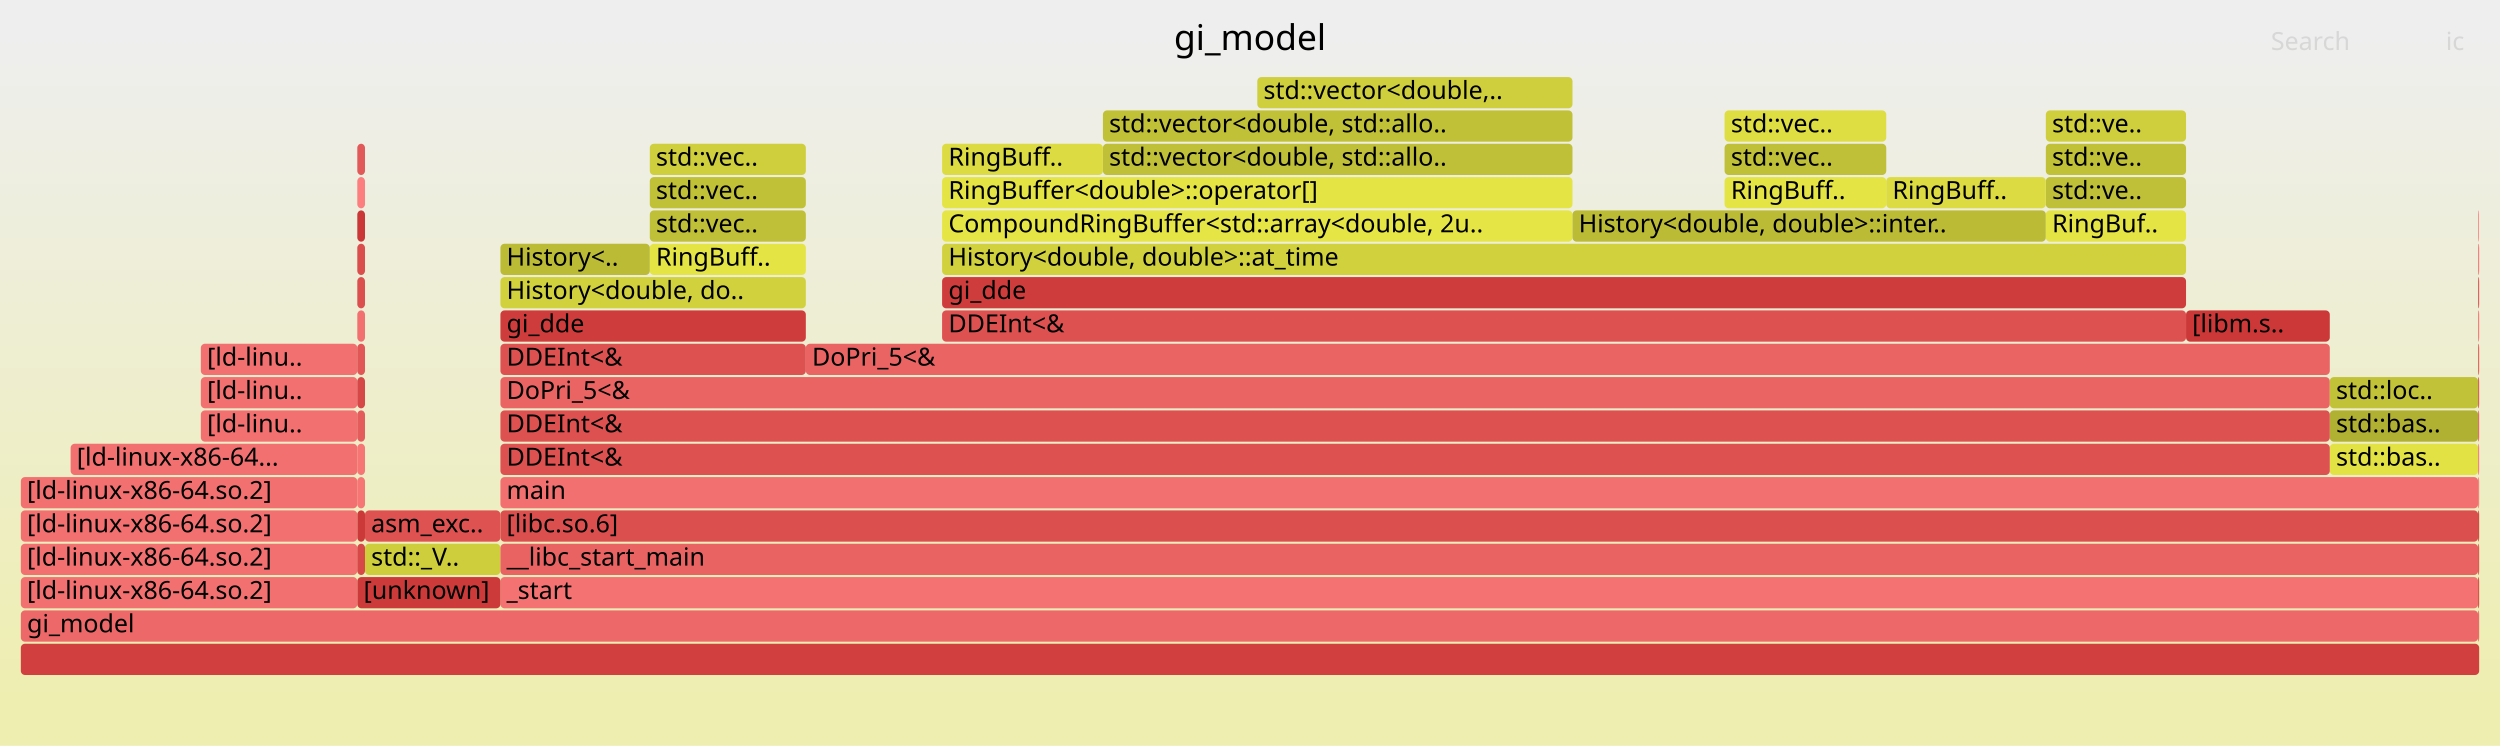
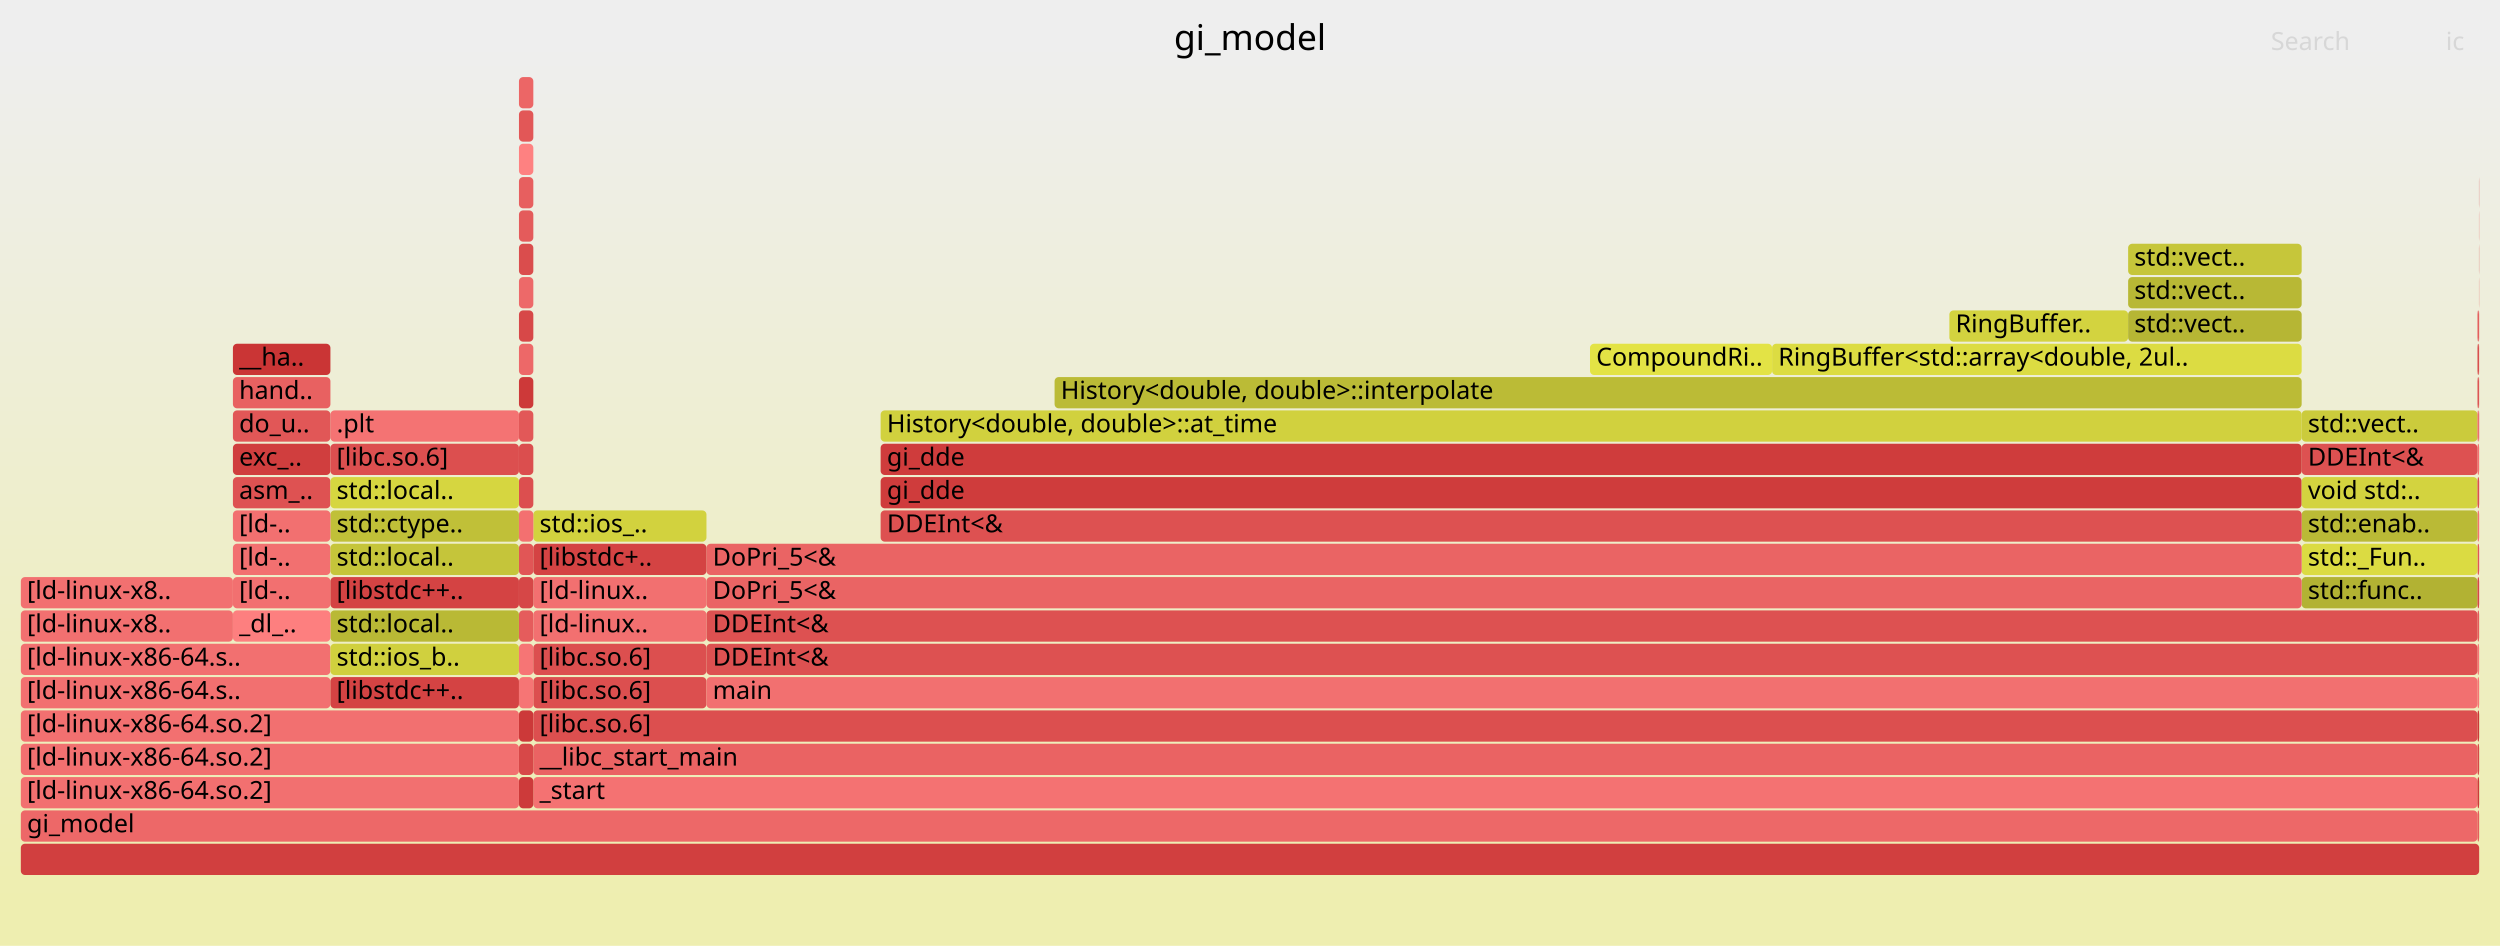
- <svg xmlns="http://www.w3.org/2000/svg" version="1.1" width="1200" height="358" viewBox="0 0 1200 358">
+ <svg xmlns="http://www.w3.org/2000/svg" version="1.1" width="1200" height="454" viewBox="0 0 1200 454">
  <defs>
    <linearGradient id="background" y1="0" y2="1" x1="0" x2="0">
      <stop stop-color="#eeeeee" offset="5%" />
      <stop stop-color="#eeeeb0" offset="95%" />
    </linearGradient>
  </defs>
  <style type="text/css">
	text { font-family:Verdana; font-size:12px; fill:rgb(0,0,0); }
	#search, #ignorecase { opacity:0.1; cursor:pointer; }
	#search:hover, #search.show, #ignorecase:hover, #ignorecase.show { opacity:1; }
	#subtitle { text-anchor:middle; font-color:rgb(160,160,160); }
	#title { text-anchor:middle; font-size:17px}
	#unzoom { cursor:pointer; }
	#frames &gt; *:hover { stroke:black; stroke-width:0.5; cursor:pointer; }
	.hide { display:none; }
	.parent { opacity:0.5; }
</style>
-   <rect x="0.0" y="0" width="1200.0" height="358.0" fill="url(#background)" />
+   <rect x="0.0" y="0" width="1200.0" height="454.0" fill="url(#background)" />
  <text id="title" x="600.00" y="24">gi_model</text>
-   <text id="details" x="10.00" y="341"> </text>
+   <text id="details" x="10.00" y="437"> </text>
  <text id="unzoom" x="10.00" y="24" class="hide">Reset Zoom</text>
  <text id="search" x="1090.00" y="24">Search</text>
  <text id="ignorecase" x="1174.00" y="24">ic</text>
-   <text id="matched" x="1090.00" y="341"> </text>
+   <text id="matched" x="1090.00" y="437"> </text>
  <g id="frames">
    <g>
-       <rect x="982.0" y="53" width="67.3" height="15.0" fill="rgb(207,207,61)" rx="2" ry="2" />
-       <text x="985.00" y="63.5">std::ve..</text>
-     </g>
-     <g>
-       <rect x="171.5" y="133" width="3.7" height="15.0" fill="rgb(220,79,79)" rx="2" ry="2" />
-       <text x="174.52" y="143.5" />
-     </g>
-     <g>
-       <rect x="452.2" y="85" width="302.6" height="15.0" fill="rgb(228,228,69)" rx="2" ry="2" />
-       <text x="455.25" y="95.5">RingBuffer&lt;double&gt;::operator[]</text>
-     </g>
-     <g>
-       <rect x="96.4" y="165" width="75.1" height="15.0" fill="rgb(242,112,112)" rx="2" ry="2" />
-       <text x="99.43" y="175.5">[ld-linu..</text>
-     </g>
-     <g>
-       <rect x="1118.3" y="213" width="71.2" height="15.0" fill="rgb(226,226,68)" rx="2" ry="2" />
-       <text x="1121.32" y="223.5">std::bas..</text>
-     </g>
-     <g>
-       <rect x="1189.5" y="277" width="0.5" height="15.0" fill="rgb(205,58,58)" rx="2" ry="2" />
-       <text x="1192.45" y="287.5" />
-     </g>
-     <g>
-       <rect x="827.8" y="85" width="77.6" height="15.0" fill="rgb(228,228,69)" rx="2" ry="2" />
-       <text x="830.84" y="95.5">RingBuff..</text>
-     </g>
-     <g>
-       <rect x="240.2" y="165" width="146.6" height="15.0" fill="rgb(221,81,81)" rx="2" ry="2" />
-       <text x="243.16" y="175.5">DDEInt&lt;&amp;</text>
-     </g>
-     <g>
-       <rect x="96.4" y="181" width="75.1" height="15.0" fill="rgb(242,112,112)" rx="2" ry="2" />
-       <text x="99.43" y="191.5">[ld-linu..</text>
-     </g>
-     <g>
-       <rect x="1118.3" y="197" width="71.2" height="15.0" fill="rgb(176,176,50)" rx="2" ry="2" />
-       <text x="1121.32" y="207.5">std::bas..</text>
-     </g>
-     <g>
-       <rect x="982.0" y="85" width="67.3" height="15.0" fill="rgb(191,191,56)" rx="2" ry="2" />
-       <text x="985.00" y="95.5">std::ve..</text>
-     </g>
-     <g>
-       <rect x="10.0" y="309" width="1180.0" height="15.0" fill="rgb(209,63,63)" rx="2" ry="2" />
-       <text x="13.00" y="319.5" />
-     </g>
-     <g>
-       <rect x="10.0" y="261" width="161.5" height="15.0" fill="rgb(242,112,112)" rx="2" ry="2" />
-       <text x="13.00" y="271.5">[ld-linux-x86-64.so.2]</text>
-     </g>
-     <g>
-       <rect x="171.5" y="101" width="3.7" height="15.0" fill="rgb(203,55,55)" rx="2" ry="2" />
-       <text x="174.52" y="111.5" />
-     </g>
-     <g>
-       <rect x="175.2" y="245" width="65.0" height="15.0" fill="rgb(222,82,82)" rx="2" ry="2" />
-       <text x="178.16" y="255.5">asm_exc..</text>
-     </g>
-     <g>
-       <rect x="1189.5" y="293" width="0.5" height="15.0" fill="rgb(229,93,93)" rx="2" ry="2" />
-       <text x="1192.45" y="303.5" />
-     </g>
-     <g>
-       <rect x="240.2" y="181" width="878.1" height="15.0" fill="rgb(234,100,100)" rx="2" ry="2" />
-       <text x="243.16" y="191.5">DoPri_5&lt;&amp;</text>
-     </g>
-     <g>
-       <rect x="33.9" y="213" width="137.6" height="15.0" fill="rgb(242,112,112)" rx="2" ry="2" />
-       <text x="36.88" y="223.5">[ld-linux-x86-64...</text>
-     </g>
-     <g>
-       <rect x="240.2" y="229" width="949.3" height="15.0" fill="rgb(242,112,112)" rx="2" ry="2" />
-       <text x="243.16" y="239.5">main</text>
-     </g>
-     <g>
-       <rect x="171.5" y="117" width="3.7" height="15.0" fill="rgb(219,78,78)" rx="2" ry="2" />
-       <text x="174.52" y="127.5" />
-     </g>
-     <g>
-       <rect x="171.5" y="69" width="3.7" height="15.0" fill="rgb(226,89,89)" rx="2" ry="2" />
-       <text x="174.52" y="79.5" />
-     </g>
-     <g>
-       <rect x="1189.5" y="213" width="0.5" height="15.0" fill="rgb(246,117,117)" rx="2" ry="2" />
-       <text x="1192.45" y="223.5" />
-     </g>
-     <g>
-       <rect x="827.8" y="53" width="77.6" height="15.0" fill="rgb(222,222,67)" rx="2" ry="2" />
-       <text x="830.84" y="63.5">std::vec..</text>
-     </g>
-     <g>
-       <rect x="240.2" y="277" width="949.3" height="15.0" fill="rgb(244,114,114)" rx="2" ry="2" />
-       <text x="243.16" y="287.5">_start</text>
-     </g>
-     <g>
-       <rect x="1189.5" y="149" width="0.5" height="15.0" fill="rgb(243,112,112)" rx="2" ry="2" />
-       <text x="1192.45" y="159.5" />
-     </g>
-     <g>
-       <rect x="171.5" y="165" width="3.7" height="15.0" fill="rgb(225,86,86)" rx="2" ry="2" />
-       <text x="174.52" y="175.5" />
-     </g>
-     <g>
-       <rect x="1189.5" y="197" width="0.5" height="15.0" fill="rgb(229,92,92)" rx="2" ry="2" />
-       <text x="1192.45" y="207.5" />
-     </g>
-     <g>
-       <rect x="171.5" y="277" width="68.7" height="15.0" fill="rgb(205,58,58)" rx="2" ry="2" />
-       <text x="174.52" y="287.5">[unknown]</text>
-     </g>
-     <g>
-       <rect x="171.5" y="213" width="3.7" height="15.0" fill="rgb(246,117,117)" rx="2" ry="2" />
-       <text x="174.52" y="223.5" />
-     </g>
-     <g>
-       <rect x="1189.5" y="261" width="0.5" height="15.0" fill="rgb(215,72,72)" rx="2" ry="2" />
-       <text x="1192.45" y="271.5" />
-     </g>
-     <g>
-       <rect x="10.0" y="277" width="161.5" height="15.0" fill="rgb(242,112,112)" rx="2" ry="2" />
-       <text x="13.00" y="287.5">[ld-linux-x86-64.so.2]</text>
-     </g>
-     <g>
-       <rect x="240.2" y="245" width="949.3" height="15.0" fill="rgb(220,79,79)" rx="2" ry="2" />
-       <text x="243.16" y="255.5">[libc.so.6]</text>
-     </g>
-     <g>
-       <rect x="1189.5" y="165" width="0.5" height="15.0" fill="rgb(225,86,86)" rx="2" ry="2" />
-       <text x="1192.45" y="175.5" />
-     </g>
-     <g>
-       <rect x="171.5" y="229" width="3.7" height="15.0" fill="rgb(246,117,117)" rx="2" ry="2" />
-       <text x="174.52" y="239.5" />
-     </g>
-     <g>
-       <rect x="171.5" y="85" width="3.7" height="15.0" fill="rgb(252,126,126)" rx="2" ry="2" />
-       <text x="174.52" y="95.5" />
-     </g>
-     <g>
-       <rect x="240.2" y="197" width="878.1" height="15.0" fill="rgb(221,81,81)" rx="2" ry="2" />
-       <text x="243.16" y="207.5">DDEInt&lt;&amp;</text>
-     </g>
-     <g>
-       <rect x="982.0" y="69" width="67.3" height="15.0" fill="rgb(193,193,56)" rx="2" ry="2" />
-       <text x="985.00" y="79.5">std::ve..</text>
-     </g>
-     <g>
-       <rect x="311.9" y="117" width="74.9" height="15.0" fill="rgb(228,228,69)" rx="2" ry="2" />
-       <text x="314.88" y="127.5">RingBuff..</text>
-     </g>
-     <g>
-       <rect x="529.4" y="53" width="225.4" height="15.0" fill="rgb(193,193,56)" rx="2" ry="2" />
-       <text x="532.38" y="63.5">std::vector&lt;double, std::allo..</text>
-     </g>
-     <g>
-       <rect x="452.2" y="117" width="597.1" height="15.0" fill="rgb(209,209,62)" rx="2" ry="2" />
-       <text x="455.25" y="127.5">History&lt;double, double&gt;::at_time</text>
-     </g>
-     <g>
-       <rect x="171.5" y="149" width="3.7" height="15.0" fill="rgb(243,112,112)" rx="2" ry="2" />
-       <text x="174.52" y="159.5" />
-     </g>
-     <g>
-       <rect x="171.5" y="181" width="3.7" height="15.0" fill="rgb(214,71,71)" rx="2" ry="2" />
-       <text x="174.52" y="191.5" />
-     </g>
-     <g>
-       <rect x="452.2" y="101" width="302.6" height="15.0" fill="rgb(229,229,69)" rx="2" ry="2" />
-       <text x="455.25" y="111.5">CompoundRingBuffer&lt;std::array&lt;double, 2u..</text>
-     </g>
-     <g>
-       <rect x="311.9" y="85" width="74.9" height="15.0" fill="rgb(193,193,56)" rx="2" ry="2" />
-       <text x="314.88" y="95.5">std::vec..</text>
-     </g>
-     <g>
-       <rect x="452.2" y="69" width="77.2" height="15.0" fill="rgb(220,220,66)" rx="2" ry="2" />
-       <text x="455.25" y="79.5">RingBuff..</text>
-     </g>
-     <g>
-       <rect x="1189.5" y="117" width="0.5" height="15.0" fill="rgb(244,114,114)" rx="2" ry="2" />
-       <text x="1192.45" y="127.5" />
-     </g>
-     <g>
-       <rect x="175.2" y="261" width="65.0" height="15.0" fill="rgb(206,206,61)" rx="2" ry="2" />
-       <text x="178.16" y="271.5">std::_V..</text>
-     </g>
-     <g>
-       <rect x="827.8" y="69" width="77.6" height="15.0" fill="rgb(191,191,56)" rx="2" ry="2" />
-       <text x="830.84" y="79.5">std::vec..</text>
-     </g>
-     <g>
-       <rect x="240.2" y="117" width="71.7" height="15.0" fill="rgb(187,187,54)" rx="2" ry="2" />
-       <text x="243.16" y="127.5">History&lt;..</text>
-     </g>
-     <g>
-       <rect x="240.2" y="261" width="949.3" height="15.0" fill="rgb(234,99,99)" rx="2" ry="2" />
-       <text x="243.16" y="271.5">__libc_start_main</text>
-     </g>
-     <g>
-       <rect x="1189.5" y="101" width="0.4" height="15.0" fill="rgb(253,127,127)" rx="2" ry="2" />
-       <text x="1192.45" y="111.5" />
-     </g>
-     <g>
-       <rect x="905.4" y="85" width="76.6" height="15.0" fill="rgb(220,220,66)" rx="2" ry="2" />
-       <text x="908.38" y="95.5">RingBuff..</text>
-     </g>
-     <g>
-       <rect x="452.2" y="133" width="597.1" height="15.0" fill="rgb(207,60,60)" rx="2" ry="2" />
-       <text x="455.25" y="143.5">gi_dde</text>
-     </g>
-     <g>
-       <rect x="1189.5" y="181" width="0.5" height="15.0" fill="rgb(214,71,71)" rx="2" ry="2" />
-       <text x="1192.45" y="191.5" />
-     </g>
-     <g>
-       <rect x="1189.5" y="245" width="0.5" height="15.0" fill="rgb(204,57,57)" rx="2" ry="2" />
-       <text x="1192.45" y="255.5" />
-     </g>
-     <g>
-       <rect x="452.2" y="149" width="597.1" height="15.0" fill="rgb(221,81,81)" rx="2" ry="2" />
-       <text x="455.25" y="159.5">DDEInt&lt;&amp;</text>
-     </g>
-     <g>
-       <rect x="529.4" y="69" width="225.4" height="15.0" fill="rgb(191,191,56)" rx="2" ry="2" />
-       <text x="532.38" y="79.5">std::vector&lt;double, std::allo..</text>
-     </g>
-     <g>
-       <rect x="171.5" y="245" width="3.7" height="15.0" fill="rgb(204,57,57)" rx="2" ry="2" />
-       <text x="174.52" y="255.5" />
-     </g>
-     <g>
-       <rect x="240.2" y="133" width="146.6" height="15.0" fill="rgb(209,209,62)" rx="2" ry="2" />
-       <text x="243.16" y="143.5">History&lt;double, do..</text>
-     </g>
-     <g>
-       <rect x="1189.5" y="229" width="0.5" height="15.0" fill="rgb(246,117,117)" rx="2" ry="2" />
-       <text x="1192.45" y="239.5" />
-     </g>
-     <g>
-       <rect x="311.9" y="69" width="74.9" height="15.0" fill="rgb(207,207,61)" rx="2" ry="2" />
-       <text x="314.88" y="79.5">std::vec..</text>
-     </g>
-     <g>
-       <rect x="754.8" y="101" width="227.2" height="15.0" fill="rgb(187,187,54)" rx="2" ry="2" />
-       <text x="757.78" y="111.5">History&lt;double, double&gt;::inter..</text>
-     </g>
-     <g>
-       <rect x="96.4" y="197" width="75.1" height="15.0" fill="rgb(242,112,112)" rx="2" ry="2" />
-       <text x="99.43" y="207.5">[ld-linu..</text>
-     </g>
-     <g>
-       <rect x="171.5" y="261" width="3.7" height="15.0" fill="rgb(215,72,72)" rx="2" ry="2" />
-       <text x="174.52" y="271.5" />
-     </g>
-     <g>
-       <rect x="982.0" y="101" width="67.3" height="15.0" fill="rgb(228,228,69)" rx="2" ry="2" />
-       <text x="985.00" y="111.5">RingBuf..</text>
-     </g>
-     <g>
-       <rect x="10.0" y="293" width="1179.5" height="15.0" fill="rgb(237,104,104)" rx="2" ry="2" />
-       <text x="13.00" y="303.5">gi_model</text>
-     </g>
-     <g>
-       <rect x="311.9" y="101" width="74.9" height="15.0" fill="rgb(191,191,56)" rx="2" ry="2" />
-       <text x="314.88" y="111.5">std::vec..</text>
-     </g>
-     <g>
-       <rect x="240.2" y="213" width="878.1" height="15.0" fill="rgb(221,81,81)" rx="2" ry="2" />
-       <text x="243.16" y="223.5">DDEInt&lt;&amp;</text>
-     </g>
-     <g>
-       <rect x="603.5" y="37" width="151.3" height="15.0" fill="rgb(207,207,61)" rx="2" ry="2" />
-       <text x="606.46" y="47.5">std::vector&lt;double,..</text>
-     </g>
-     <g>
-       <rect x="240.2" y="149" width="146.6" height="15.0" fill="rgb(207,60,60)" rx="2" ry="2" />
-       <text x="243.16" y="159.5">gi_dde</text>
-     </g>
-     <g>
-       <rect x="10.0" y="245" width="161.5" height="15.0" fill="rgb(242,112,112)" rx="2" ry="2" />
-       <text x="13.00" y="255.5">[ld-linux-x86-64.so.2]</text>
-     </g>
-     <g>
-       <rect x="171.5" y="197" width="3.7" height="15.0" fill="rgb(229,92,92)" rx="2" ry="2" />
-       <text x="174.52" y="207.5" />
-     </g>
-     <g>
-       <rect x="386.8" y="165" width="731.5" height="15.0" fill="rgb(234,100,100)" rx="2" ry="2" />
-       <text x="389.78" y="175.5">DoPri_5&lt;&amp;</text>
-     </g>
-     <g>
-       <rect x="1118.3" y="181" width="71.2" height="15.0" fill="rgb(194,194,57)" rx="2" ry="2" />
-       <text x="1121.32" y="191.5">std::loc..</text>
-     </g>
-     <g>
-       <rect x="1049.3" y="149" width="69.0" height="15.0" fill="rgb(204,55,55)" rx="2" ry="2" />
-       <text x="1052.26" y="159.5">[libm.s..</text>
-     </g>
-     <g>
-       <rect x="10.0" y="229" width="161.5" height="15.0" fill="rgb(242,112,112)" rx="2" ry="2" />
-       <text x="13.00" y="239.5">[ld-linux-x86-64.so.2]</text>
-     </g>
-     <g>
-       <rect x="1189.5" y="133" width="0.5" height="15.0" fill="rgb(220,79,79)" rx="2" ry="2" />
-       <text x="1192.45" y="143.5" />
+       <rect x="1104.8" y="277" width="84.4" height="15.0" fill="rgb(178,178,51)" rx="2" ry="2" />
+       <text x="1107.81" y="287.5">std::func..</text>
+     </g>
+     <g>
+       <rect x="249.1" y="293" width="6.9" height="15.0" fill="rgb(229,92,92)" rx="2" ry="2" />
+       <text x="252.12" y="303.5" />
+     </g>
+     <g>
+       <rect x="256.0" y="245" width="83.1" height="15.0" fill="rgb(210,210,62)" rx="2" ry="2" />
+       <text x="258.99" y="255.5">std::ios_..</text>
+     </g>
+     <g>
+       <rect x="1189.2" y="357" width="0.8" height="15.0" fill="rgb(215,72,72)" rx="2" ry="2" />
+       <text x="1192.20" y="367.5" />
+     </g>
+     <g>
+       <rect x="1189.9" y="197" width="0.1" height="15.0" fill="rgb(214,71,71)" rx="2" ry="2" />
+       <text x="1192.89" y="207.5" />
+     </g>
+     <g>
+       <rect x="1189.9" y="85" width="0.1" height="15.0" fill="rgb(213,70,70)" rx="2" ry="2" />
+       <text x="1192.89" y="95.5" />
+     </g>
+     <g>
+       <rect x="1189.9" y="101" width="0.1" height="15.0" fill="rgb(231,96,96)" rx="2" ry="2" />
+       <text x="1192.89" y="111.5" />
+     </g>
+     <g>
+       <rect x="249.1" y="149" width="6.9" height="15.0" fill="rgb(215,72,72)" rx="2" ry="2" />
+       <text x="252.12" y="159.5" />
+     </g>
+     <g>
+       <rect x="422.7" y="197" width="682.1" height="15.0" fill="rgb(209,209,62)" rx="2" ry="2" />
+       <text x="425.73" y="207.5">History&lt;double, double&gt;::at_time</text>
+     </g>
+     <g>
+       <rect x="1189.2" y="245" width="0.8" height="15.0" fill="rgb(243,112,112)" rx="2" ry="2" />
+       <text x="1192.20" y="255.5" />
+     </g>
+     <g>
+       <rect x="1021.5" y="133" width="83.3" height="15.0" fill="rgb(184,184,53)" rx="2" ry="2" />
+       <text x="1024.47" y="143.5">std::vect..</text>
+     </g>
+     <g>
+       <rect x="249.1" y="213" width="6.9" height="15.0" fill="rgb(219,78,78)" rx="2" ry="2" />
+       <text x="252.12" y="223.5" />
+     </g>
+     <g>
+       <rect x="422.7" y="229" width="682.1" height="15.0" fill="rgb(207,60,60)" rx="2" ry="2" />
+       <text x="425.73" y="239.5">gi_dde</text>
+     </g>
+     <g>
+       <rect x="249.1" y="229" width="6.9" height="15.0" fill="rgb(220,79,79)" rx="2" ry="2" />
+       <text x="252.12" y="239.5" />
+     </g>
+     <g>
+       <rect x="256.0" y="357" width="933.2" height="15.0" fill="rgb(234,99,99)" rx="2" ry="2" />
+       <text x="258.99" y="367.5">__libc_start_main</text>
+     </g>
+     <g>
+       <rect x="1189.2" y="213" width="0.8" height="15.0" fill="rgb(244,114,114)" rx="2" ry="2" />
+       <text x="1192.20" y="223.5" />
+     </g>
+     <g>
+       <rect x="506.2" y="181" width="598.6" height="15.0" fill="rgb(187,187,54)" rx="2" ry="2" />
+       <text x="509.20" y="191.5">History&lt;double, double&gt;::interpolate</text>
+     </g>
+     <g>
+       <rect x="1189.2" y="325" width="0.8" height="15.0" fill="rgb(246,117,117)" rx="2" ry="2" />
+       <text x="1192.20" y="335.5" />
+     </g>
+     <g>
+       <rect x="158.6" y="293" width="90.5" height="15.0" fill="rgb(185,185,53)" rx="2" ry="2" />
+       <text x="161.58" y="303.5">std::local..</text>
+     </g>
+     <g>
+       <rect x="249.1" y="341" width="6.9" height="15.0" fill="rgb(204,57,57)" rx="2" ry="2" />
+       <text x="252.12" y="351.5" />
+     </g>
+     <g>
+       <rect x="1104.8" y="245" width="84.4" height="15.0" fill="rgb(186,186,54)" rx="2" ry="2" />
+       <text x="1107.81" y="255.5">std::enab..</text>
+     </g>
+     <g>
+       <rect x="158.6" y="245" width="90.5" height="15.0" fill="rgb(192,192,56)" rx="2" ry="2" />
+       <text x="161.58" y="255.5">std::ctype..</text>
+     </g>
+     <g>
+       <rect x="10.0" y="389" width="1179.2" height="15.0" fill="rgb(237,104,104)" rx="2" ry="2" />
+       <text x="13.00" y="399.5">gi_model</text>
+     </g>
+     <g>
+       <rect x="111.8" y="213" width="46.8" height="15.0" fill="rgb(208,62,62)" rx="2" ry="2" />
+       <text x="114.79" y="223.5">exc_..</text>
+     </g>
+     <g>
+       <rect x="763.2" y="165" width="87.4" height="15.0" fill="rgb(227,227,69)" rx="2" ry="2" />
+       <text x="766.18" y="175.5">CompoundRi..</text>
+     </g>
+     <g>
+       <rect x="10.0" y="405" width="1180.0" height="15.0" fill="rgb(209,63,63)" rx="2" ry="2" />
+       <text x="13.00" y="415.5" />
+     </g>
+     <g>
+       <rect x="422.7" y="245" width="682.1" height="15.0" fill="rgb(221,81,81)" rx="2" ry="2" />
+       <text x="425.73" y="255.5">DDEInt&lt;&amp;</text>
+     </g>
+     <g>
+       <rect x="10.0" y="309" width="148.6" height="15.0" fill="rgb(242,112,112)" rx="2" ry="2" />
+       <text x="13.00" y="319.5">[ld-linux-x86-64.s..</text>
+     </g>
+     <g>
+       <rect x="111.8" y="277" width="46.8" height="15.0" fill="rgb(242,112,112)" rx="2" ry="2" />
+       <text x="114.79" y="287.5">[ld-..</text>
+     </g>
+     <g>
+       <rect x="1104.8" y="197" width="84.4" height="15.0" fill="rgb(203,203,60)" rx="2" ry="2" />
+       <text x="1107.81" y="207.5">std::vect..</text>
+     </g>
+     <g>
+       <rect x="1189.9" y="181" width="0.1" height="15.0" fill="rgb(238,106,106)" rx="2" ry="2" />
+       <text x="1192.89" y="191.5" />
+     </g>
+     <g>
+       <rect x="249.1" y="37" width="6.9" height="15.0" fill="rgb(236,102,102)" rx="2" ry="2" />
+       <text x="252.12" y="47.5" />
+     </g>
+     <g>
+       <rect x="1189.2" y="309" width="0.8" height="15.0" fill="rgb(246,117,117)" rx="2" ry="2" />
+       <text x="1192.20" y="319.5" />
+     </g>
+     <g>
+       <rect x="158.6" y="309" width="90.5" height="15.0" fill="rgb(208,208,62)" rx="2" ry="2" />
+       <text x="161.58" y="319.5">std::ios_b..</text>
+     </g>
+     <g>
+       <rect x="249.1" y="101" width="6.9" height="15.0" fill="rgb(228,91,91)" rx="2" ry="2" />
+       <text x="252.12" y="111.5" />
+     </g>
+     <g>
+       <rect x="111.8" y="261" width="46.8" height="15.0" fill="rgb(242,112,112)" rx="2" ry="2" />
+       <text x="114.79" y="271.5">[ld-..</text>
+     </g>
+     <g>
+       <rect x="249.1" y="69" width="6.9" height="15.0" fill="rgb(254,129,129)" rx="2" ry="2" />
+       <text x="252.12" y="79.5" />
+     </g>
+     <g>
+       <rect x="249.1" y="261" width="6.9" height="15.0" fill="rgb(225,86,86)" rx="2" ry="2" />
+       <text x="252.12" y="271.5" />
+     </g>
+     <g>
+       <rect x="1189.2" y="293" width="0.8" height="15.0" fill="rgb(229,92,92)" rx="2" ry="2" />
+       <text x="1192.20" y="303.5" />
+     </g>
+     <g>
+       <rect x="1189.2" y="341" width="0.8" height="15.0" fill="rgb(204,57,57)" rx="2" ry="2" />
+       <text x="1192.20" y="351.5" />
+     </g>
+     <g>
+       <rect x="249.1" y="133" width="6.9" height="15.0" fill="rgb(237,105,105)" rx="2" ry="2" />
+       <text x="252.12" y="143.5" />
+     </g>
+     <g>
+       <rect x="1189.2" y="149" width="0.7" height="15.0" fill="rgb(227,89,89)" rx="2" ry="2" />
+       <text x="1192.20" y="159.5" />
+     </g>
+     <g>
+       <rect x="256.0" y="373" width="933.2" height="15.0" fill="rgb(244,114,114)" rx="2" ry="2" />
+       <text x="258.99" y="383.5">_start</text>
+     </g>
+     <g>
+       <rect x="158.6" y="213" width="90.5" height="15.0" fill="rgb(220,79,79)" rx="2" ry="2" />
+       <text x="161.58" y="223.5">[libc.so.6]</text>
+     </g>
+     <g>
+       <rect x="1189.9" y="133" width="0.1" height="15.0" fill="rgb(228,90,90)" rx="2" ry="2" />
+       <text x="1192.89" y="143.5" />
+     </g>
+     <g>
+       <rect x="1189.2" y="165" width="0.7" height="15.0" fill="rgb(214,70,70)" rx="2" ry="2" />
+       <text x="1192.20" y="175.5" />
+     </g>
+     <g>
+       <rect x="158.6" y="277" width="90.5" height="15.0" fill="rgb(212,67,67)" rx="2" ry="2" />
+       <text x="161.58" y="287.5">[libstdc++..</text>
+     </g>
+     <g>
+       <rect x="10.0" y="341" width="239.1" height="15.0" fill="rgb(242,112,112)" rx="2" ry="2" />
+       <text x="13.00" y="351.5">[ld-linux-x86-64.so.2]</text>
+     </g>
+     <g>
+       <rect x="1189.2" y="277" width="0.8" height="15.0" fill="rgb(214,71,71)" rx="2" ry="2" />
+       <text x="1192.20" y="287.5" />
+     </g>
+     <g>
+       <rect x="1189.9" y="117" width="0.1" height="15.0" fill="rgb(216,74,74)" rx="2" ry="2" />
+       <text x="1192.89" y="127.5" />
+     </g>
+     <g>
+       <rect x="249.1" y="309" width="6.9" height="15.0" fill="rgb(246,117,117)" rx="2" ry="2" />
+       <text x="252.12" y="319.5" />
+     </g>
+     <g>
+       <rect x="111.8" y="229" width="46.8" height="15.0" fill="rgb(222,82,82)" rx="2" ry="2" />
+       <text x="114.79" y="239.5">asm_..</text>
+     </g>
+     <g>
+       <rect x="158.6" y="197" width="90.5" height="15.0" fill="rgb(244,115,115)" rx="2" ry="2" />
+       <text x="161.58" y="207.5">.plt</text>
+     </g>
+     <g>
+       <rect x="249.1" y="357" width="6.9" height="15.0" fill="rgb(215,72,72)" rx="2" ry="2" />
+       <text x="252.12" y="367.5" />
+     </g>
+     <g>
+       <rect x="1189.2" y="373" width="0.8" height="15.0" fill="rgb(205,58,58)" rx="2" ry="2" />
+       <text x="1192.20" y="383.5" />
+     </g>
+     <g>
+       <rect x="1189.2" y="389" width="0.8" height="15.0" fill="rgb(229,93,93)" rx="2" ry="2" />
+       <text x="1192.20" y="399.5" />
+     </g>
+     <g>
+       <rect x="1189.2" y="261" width="0.8" height="15.0" fill="rgb(225,86,86)" rx="2" ry="2" />
+       <text x="1192.20" y="271.5" />
+     </g>
+     <g>
+       <rect x="1104.8" y="261" width="84.4" height="15.0" fill="rgb(219,219,66)" rx="2" ry="2" />
+       <text x="1107.81" y="271.5">std::_Fun..</text>
+     </g>
+     <g>
+       <rect x="1104.8" y="213" width="84.4" height="15.0" fill="rgb(221,81,81)" rx="2" ry="2" />
+       <text x="1107.81" y="223.5">DDEInt&lt;&amp;</text>
+     </g>
+     <g>
+       <rect x="850.6" y="165" width="254.2" height="15.0" fill="rgb(220,220,66)" rx="2" ry="2" />
+       <text x="853.57" y="175.5">RingBuffer&lt;std::array&lt;double, 2ul..</text>
+     </g>
+     <g>
+       <rect x="256.0" y="277" width="83.1" height="15.0" fill="rgb(242,112,112)" rx="2" ry="2" />
+       <text x="258.99" y="287.5">[ld-linux..</text>
+     </g>
+     <g>
+       <rect x="249.1" y="165" width="6.9" height="15.0" fill="rgb(237,104,104)" rx="2" ry="2" />
+       <text x="252.12" y="175.5" />
+     </g>
+     <g>
+       <rect x="158.6" y="229" width="90.5" height="15.0" fill="rgb(214,214,64)" rx="2" ry="2" />
+       <text x="161.58" y="239.5">std::local..</text>
+     </g>
+     <g>
+       <rect x="1189.2" y="181" width="0.7" height="15.0" fill="rgb(219,78,78)" rx="2" ry="2" />
+       <text x="1192.20" y="191.5" />
+     </g>
+     <g>
+       <rect x="1021.5" y="117" width="83.3" height="15.0" fill="rgb(198,198,58)" rx="2" ry="2" />
+       <text x="1024.47" y="127.5">std::vect..</text>
+     </g>
+     <g>
+       <rect x="111.8" y="181" width="46.8" height="15.0" fill="rgb(232,97,97)" rx="2" ry="2" />
+       <text x="114.79" y="191.5">hand..</text>
+     </g>
+     <g>
+       <rect x="249.1" y="197" width="6.9" height="15.0" fill="rgb(226,88,88)" rx="2" ry="2" />
+       <text x="252.12" y="207.5" />
+     </g>
+     <g>
+       <rect x="256.0" y="325" width="83.1" height="15.0" fill="rgb(220,79,79)" rx="2" ry="2" />
+       <text x="258.99" y="335.5">[libc.so.6]</text>
+     </g>
+     <g>
+       <rect x="935.7" y="149" width="85.8" height="15.0" fill="rgb(211,211,63)" rx="2" ry="2" />
+       <text x="938.68" y="159.5">RingBuffer..</text>
+     </g>
+     <g>
+       <rect x="249.1" y="325" width="6.9" height="15.0" fill="rgb(246,117,117)" rx="2" ry="2" />
+       <text x="252.12" y="335.5" />
+     </g>
+     <g>
+       <rect x="111.8" y="293" width="46.8" height="15.0" fill="rgb(253,127,127)" rx="2" ry="2" />
+       <text x="114.79" y="303.5">_dl_..</text>
+     </g>
+     <g>
+       <rect x="10.0" y="325" width="148.6" height="15.0" fill="rgb(242,112,112)" rx="2" ry="2" />
+       <text x="13.00" y="335.5">[ld-linux-x86-64.s..</text>
+     </g>
+     <g>
+       <rect x="1189.9" y="165" width="0.1" height="15.0" fill="rgb(243,112,112)" rx="2" ry="2" />
+       <text x="1192.89" y="175.5" />
+     </g>
+     <g>
+       <rect x="249.1" y="53" width="6.9" height="15.0" fill="rgb(226,87,87)" rx="2" ry="2" />
+       <text x="252.12" y="63.5" />
+     </g>
+     <g>
+       <rect x="1104.8" y="229" width="84.4" height="15.0" fill="rgb(211,211,63)" rx="2" ry="2" />
+       <text x="1107.81" y="239.5">void std:..</text>
+     </g>
+     <g>
+       <rect x="1189.2" y="197" width="0.7" height="15.0" fill="rgb(237,104,104)" rx="2" ry="2" />
+       <text x="1192.20" y="207.5" />
+     </g>
+     <g>
+       <rect x="249.1" y="373" width="6.9" height="15.0" fill="rgb(205,58,58)" rx="2" ry="2" />
+       <text x="252.12" y="383.5" />
+     </g>
+     <g>
+       <rect x="111.8" y="197" width="46.8" height="15.0" fill="rgb(225,87,87)" rx="2" ry="2" />
+       <text x="114.79" y="207.5">do_u..</text>
+     </g>
+     <g>
+       <rect x="249.1" y="277" width="6.9" height="15.0" fill="rgb(214,71,71)" rx="2" ry="2" />
+       <text x="252.12" y="287.5" />
+     </g>
+     <g>
+       <rect x="249.1" y="117" width="6.9" height="15.0" fill="rgb(218,77,77)" rx="2" ry="2" />
+       <text x="252.12" y="127.5" />
+     </g>
+     <g>
+       <rect x="10.0" y="293" width="101.8" height="15.0" fill="rgb(242,112,112)" rx="2" ry="2" />
+       <text x="13.00" y="303.5">[ld-linux-x8..</text>
+     </g>
+     <g>
+       <rect x="339.1" y="261" width="765.7" height="15.0" fill="rgb(234,100,100)" rx="2" ry="2" />
+       <text x="342.10" y="271.5">DoPri_5&lt;&amp;</text>
+     </g>
+     <g>
+       <rect x="1021.5" y="149" width="83.3" height="15.0" fill="rgb(182,182,52)" rx="2" ry="2" />
+       <text x="1024.47" y="159.5">std::vect..</text>
+     </g>
+     <g>
+       <rect x="111.8" y="245" width="46.8" height="15.0" fill="rgb(242,112,112)" rx="2" ry="2" />
+       <text x="114.79" y="255.5">[ld-..</text>
+     </g>
+     <g>
+       <rect x="10.0" y="357" width="239.1" height="15.0" fill="rgb(242,112,112)" rx="2" ry="2" />
+       <text x="13.00" y="367.5">[ld-linux-x86-64.so.2]</text>
+     </g>
+     <g>
+       <rect x="10.0" y="373" width="239.1" height="15.0" fill="rgb(242,112,112)" rx="2" ry="2" />
+       <text x="13.00" y="383.5">[ld-linux-x86-64.so.2]</text>
+     </g>
+     <g>
+       <rect x="1189.9" y="149" width="0.1" height="15.0" fill="rgb(230,94,94)" rx="2" ry="2" />
+       <text x="1192.89" y="159.5" />
+     </g>
+     <g>
+       <rect x="339.1" y="277" width="765.7" height="15.0" fill="rgb(234,100,100)" rx="2" ry="2" />
+       <text x="342.10" y="287.5">DoPri_5&lt;&amp;</text>
+     </g>
+     <g>
+       <rect x="256.0" y="261" width="83.1" height="15.0" fill="rgb(212,67,67)" rx="2" ry="2" />
+       <text x="258.99" y="271.5">[libstdc+..</text>
+     </g>
+     <g>
+       <rect x="249.1" y="181" width="6.9" height="15.0" fill="rgb(205,57,57)" rx="2" ry="2" />
+       <text x="252.12" y="191.5" />
+     </g>
+     <g>
+       <rect x="249.1" y="245" width="6.9" height="15.0" fill="rgb(243,112,112)" rx="2" ry="2" />
+       <text x="252.12" y="255.5" />
+     </g>
+     <g>
+       <rect x="339.1" y="309" width="850.1" height="15.0" fill="rgb(221,81,81)" rx="2" ry="2" />
+       <text x="342.10" y="319.5">DDEInt&lt;&amp;</text>
+     </g>
+     <g>
+       <rect x="339.1" y="293" width="850.1" height="15.0" fill="rgb(221,81,81)" rx="2" ry="2" />
+       <text x="342.10" y="303.5">DDEInt&lt;&amp;</text>
+     </g>
+     <g>
+       <rect x="10.0" y="277" width="101.8" height="15.0" fill="rgb(242,112,112)" rx="2" ry="2" />
+       <text x="13.00" y="287.5">[ld-linux-x8..</text>
+     </g>
+     <g>
+       <rect x="256.0" y="309" width="83.1" height="15.0" fill="rgb(220,79,79)" rx="2" ry="2" />
+       <text x="258.99" y="319.5">[libc.so.6]</text>
+     </g>
+     <g>
+       <rect x="111.8" y="165" width="46.8" height="15.0" fill="rgb(202,53,53)" rx="2" ry="2" />
+       <text x="114.79" y="175.5">__ha..</text>
+     </g>
+     <g>
+       <rect x="339.1" y="325" width="850.1" height="15.0" fill="rgb(242,112,112)" rx="2" ry="2" />
+       <text x="342.10" y="335.5">main</text>
+     </g>
+     <g>
+       <rect x="422.7" y="213" width="682.1" height="15.0" fill="rgb(207,60,60)" rx="2" ry="2" />
+       <text x="425.73" y="223.5">gi_dde</text>
+     </g>
+     <g>
+       <rect x="249.1" y="85" width="6.9" height="15.0" fill="rgb(231,95,95)" rx="2" ry="2" />
+       <text x="252.12" y="95.5" />
+     </g>
+     <g>
+       <rect x="1189.2" y="229" width="0.8" height="15.0" fill="rgb(220,79,79)" rx="2" ry="2" />
+       <text x="1192.20" y="239.5" />
+     </g>
+     <g>
+       <rect x="256.0" y="293" width="83.1" height="15.0" fill="rgb(242,112,112)" rx="2" ry="2" />
+       <text x="258.99" y="303.5">[ld-linux..</text>
+     </g>
+     <g>
+       <rect x="158.6" y="261" width="90.5" height="15.0" fill="rgb(197,197,58)" rx="2" ry="2" />
+       <text x="161.58" y="271.5">std::local..</text>
+     </g>
+     <g>
+       <rect x="158.6" y="325" width="90.5" height="15.0" fill="rgb(212,67,67)" rx="2" ry="2" />
+       <text x="161.58" y="335.5">[libstdc++..</text>
+     </g>
+     <g>
+       <rect x="256.0" y="341" width="933.2" height="15.0" fill="rgb(220,79,79)" rx="2" ry="2" />
+       <text x="258.99" y="351.5">[libc.so.6]</text>
    </g>
  </g>
</svg>
